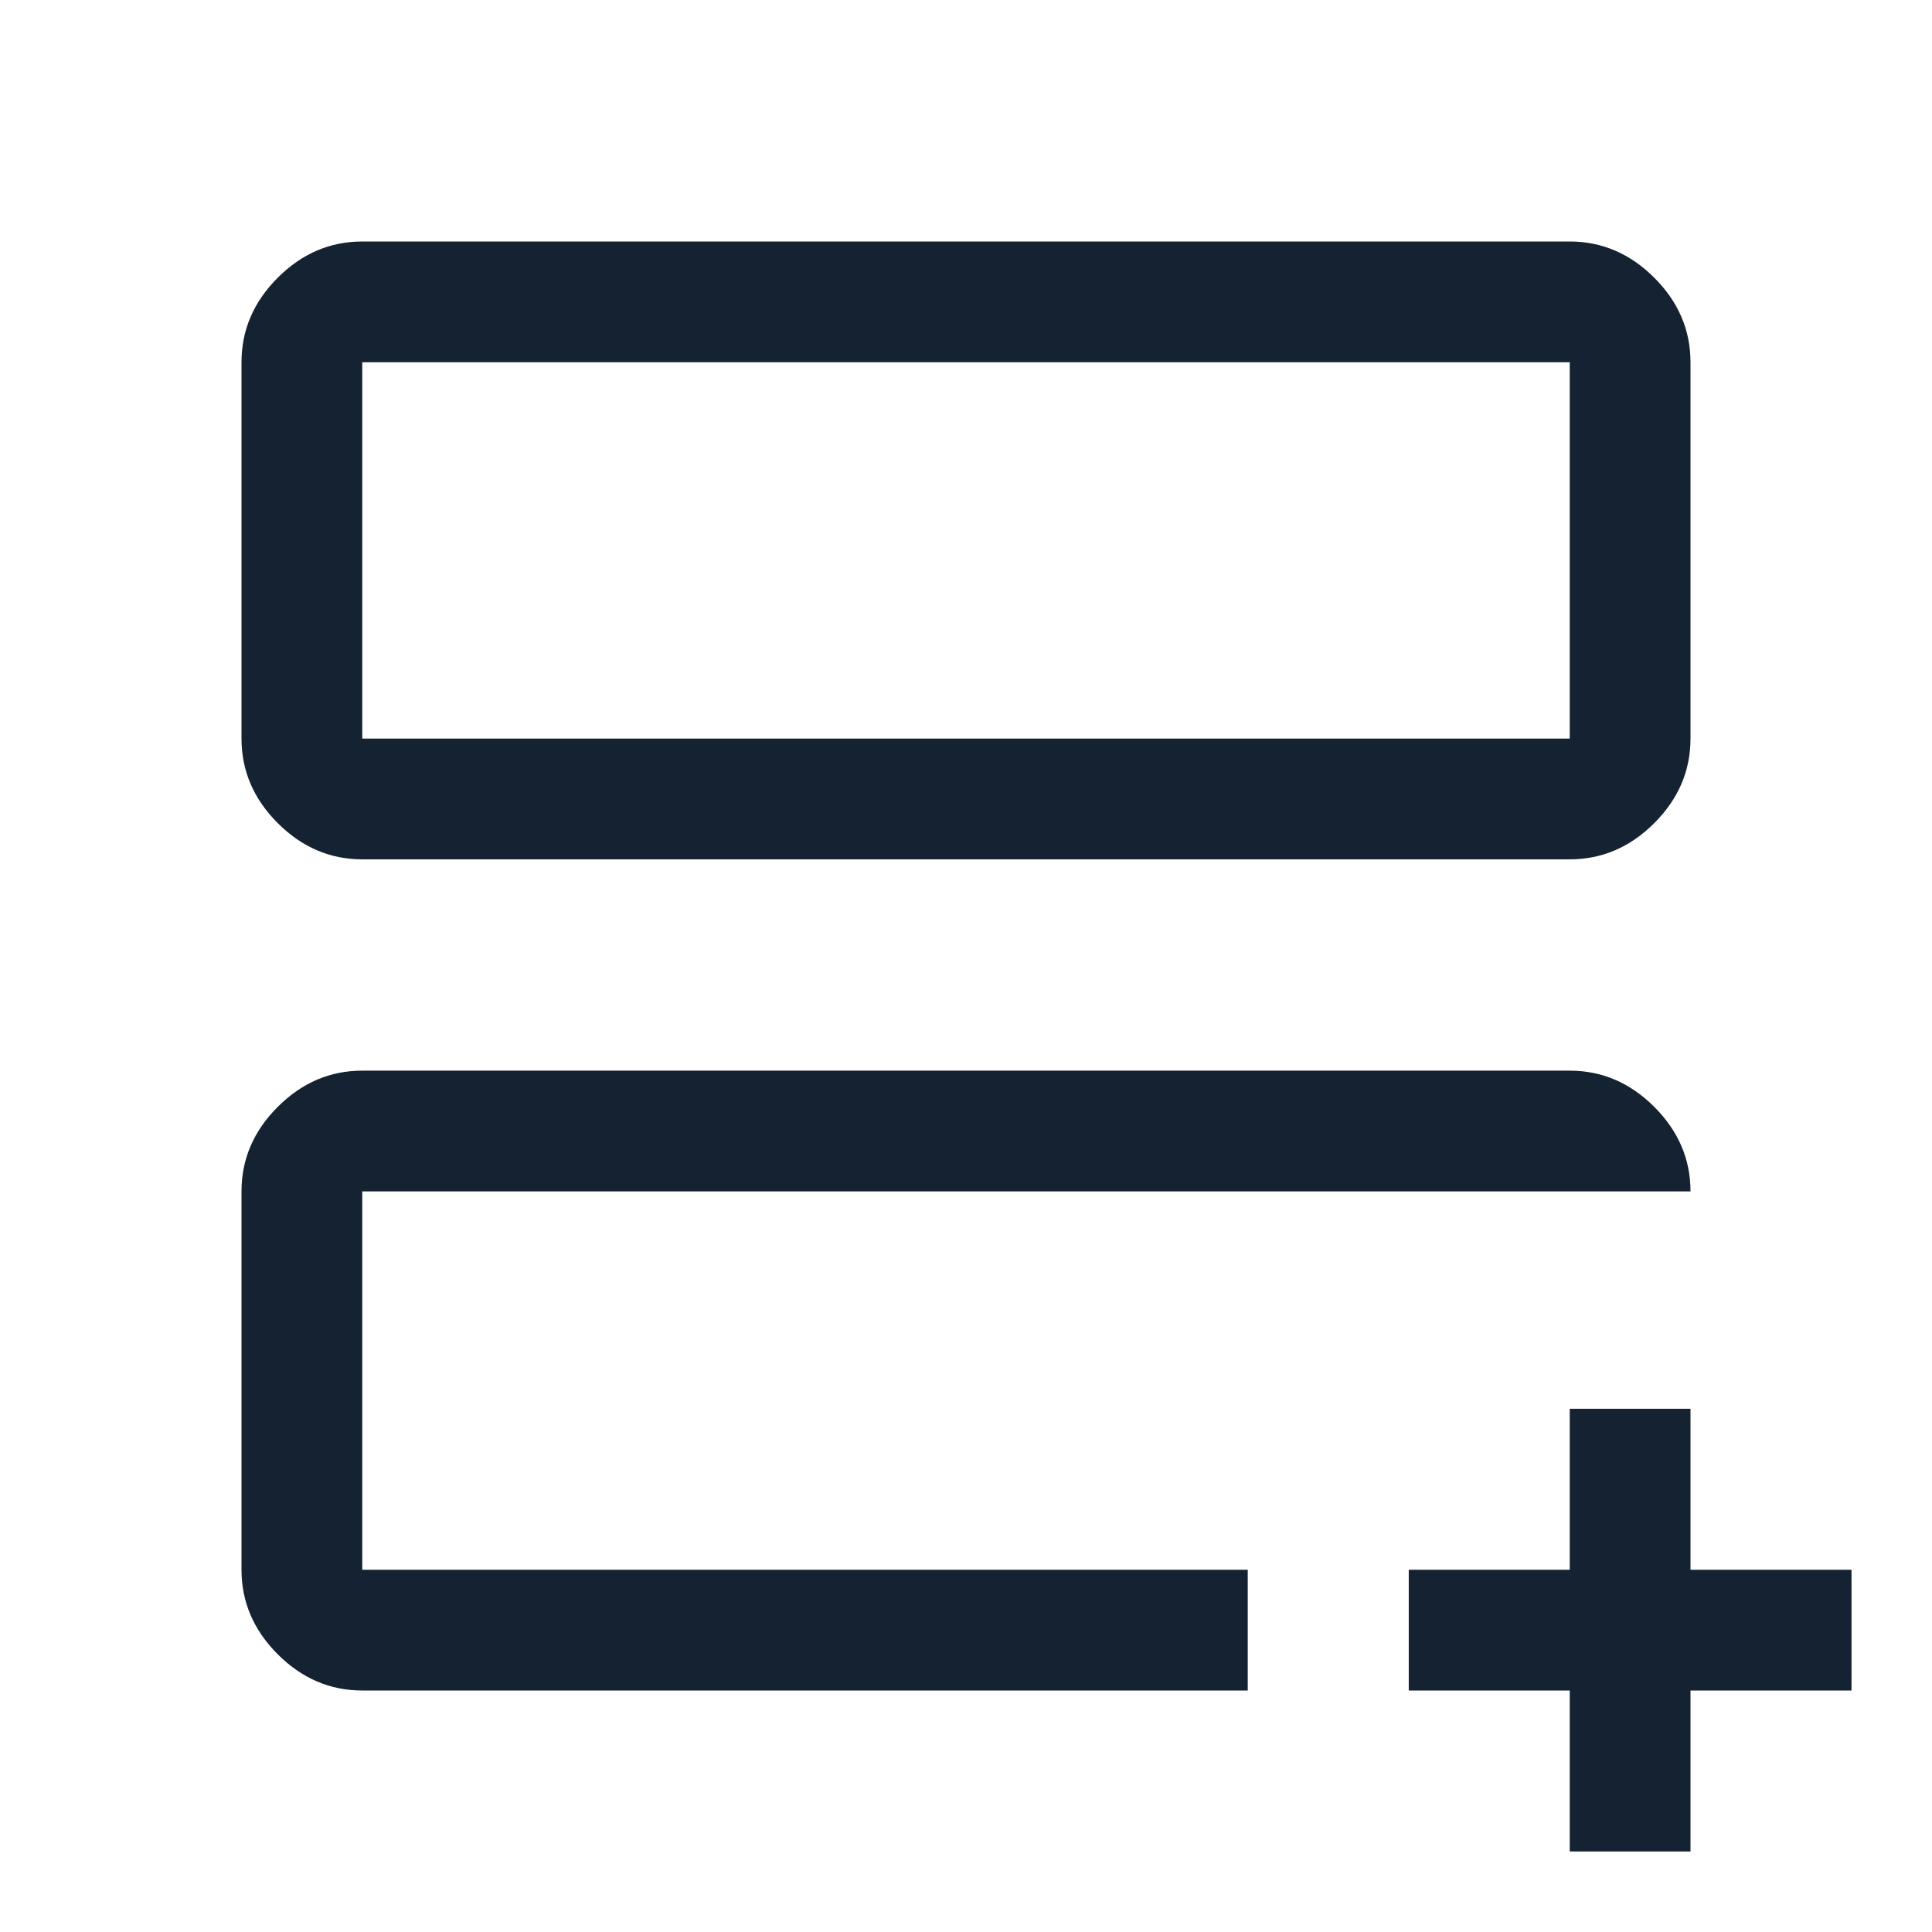
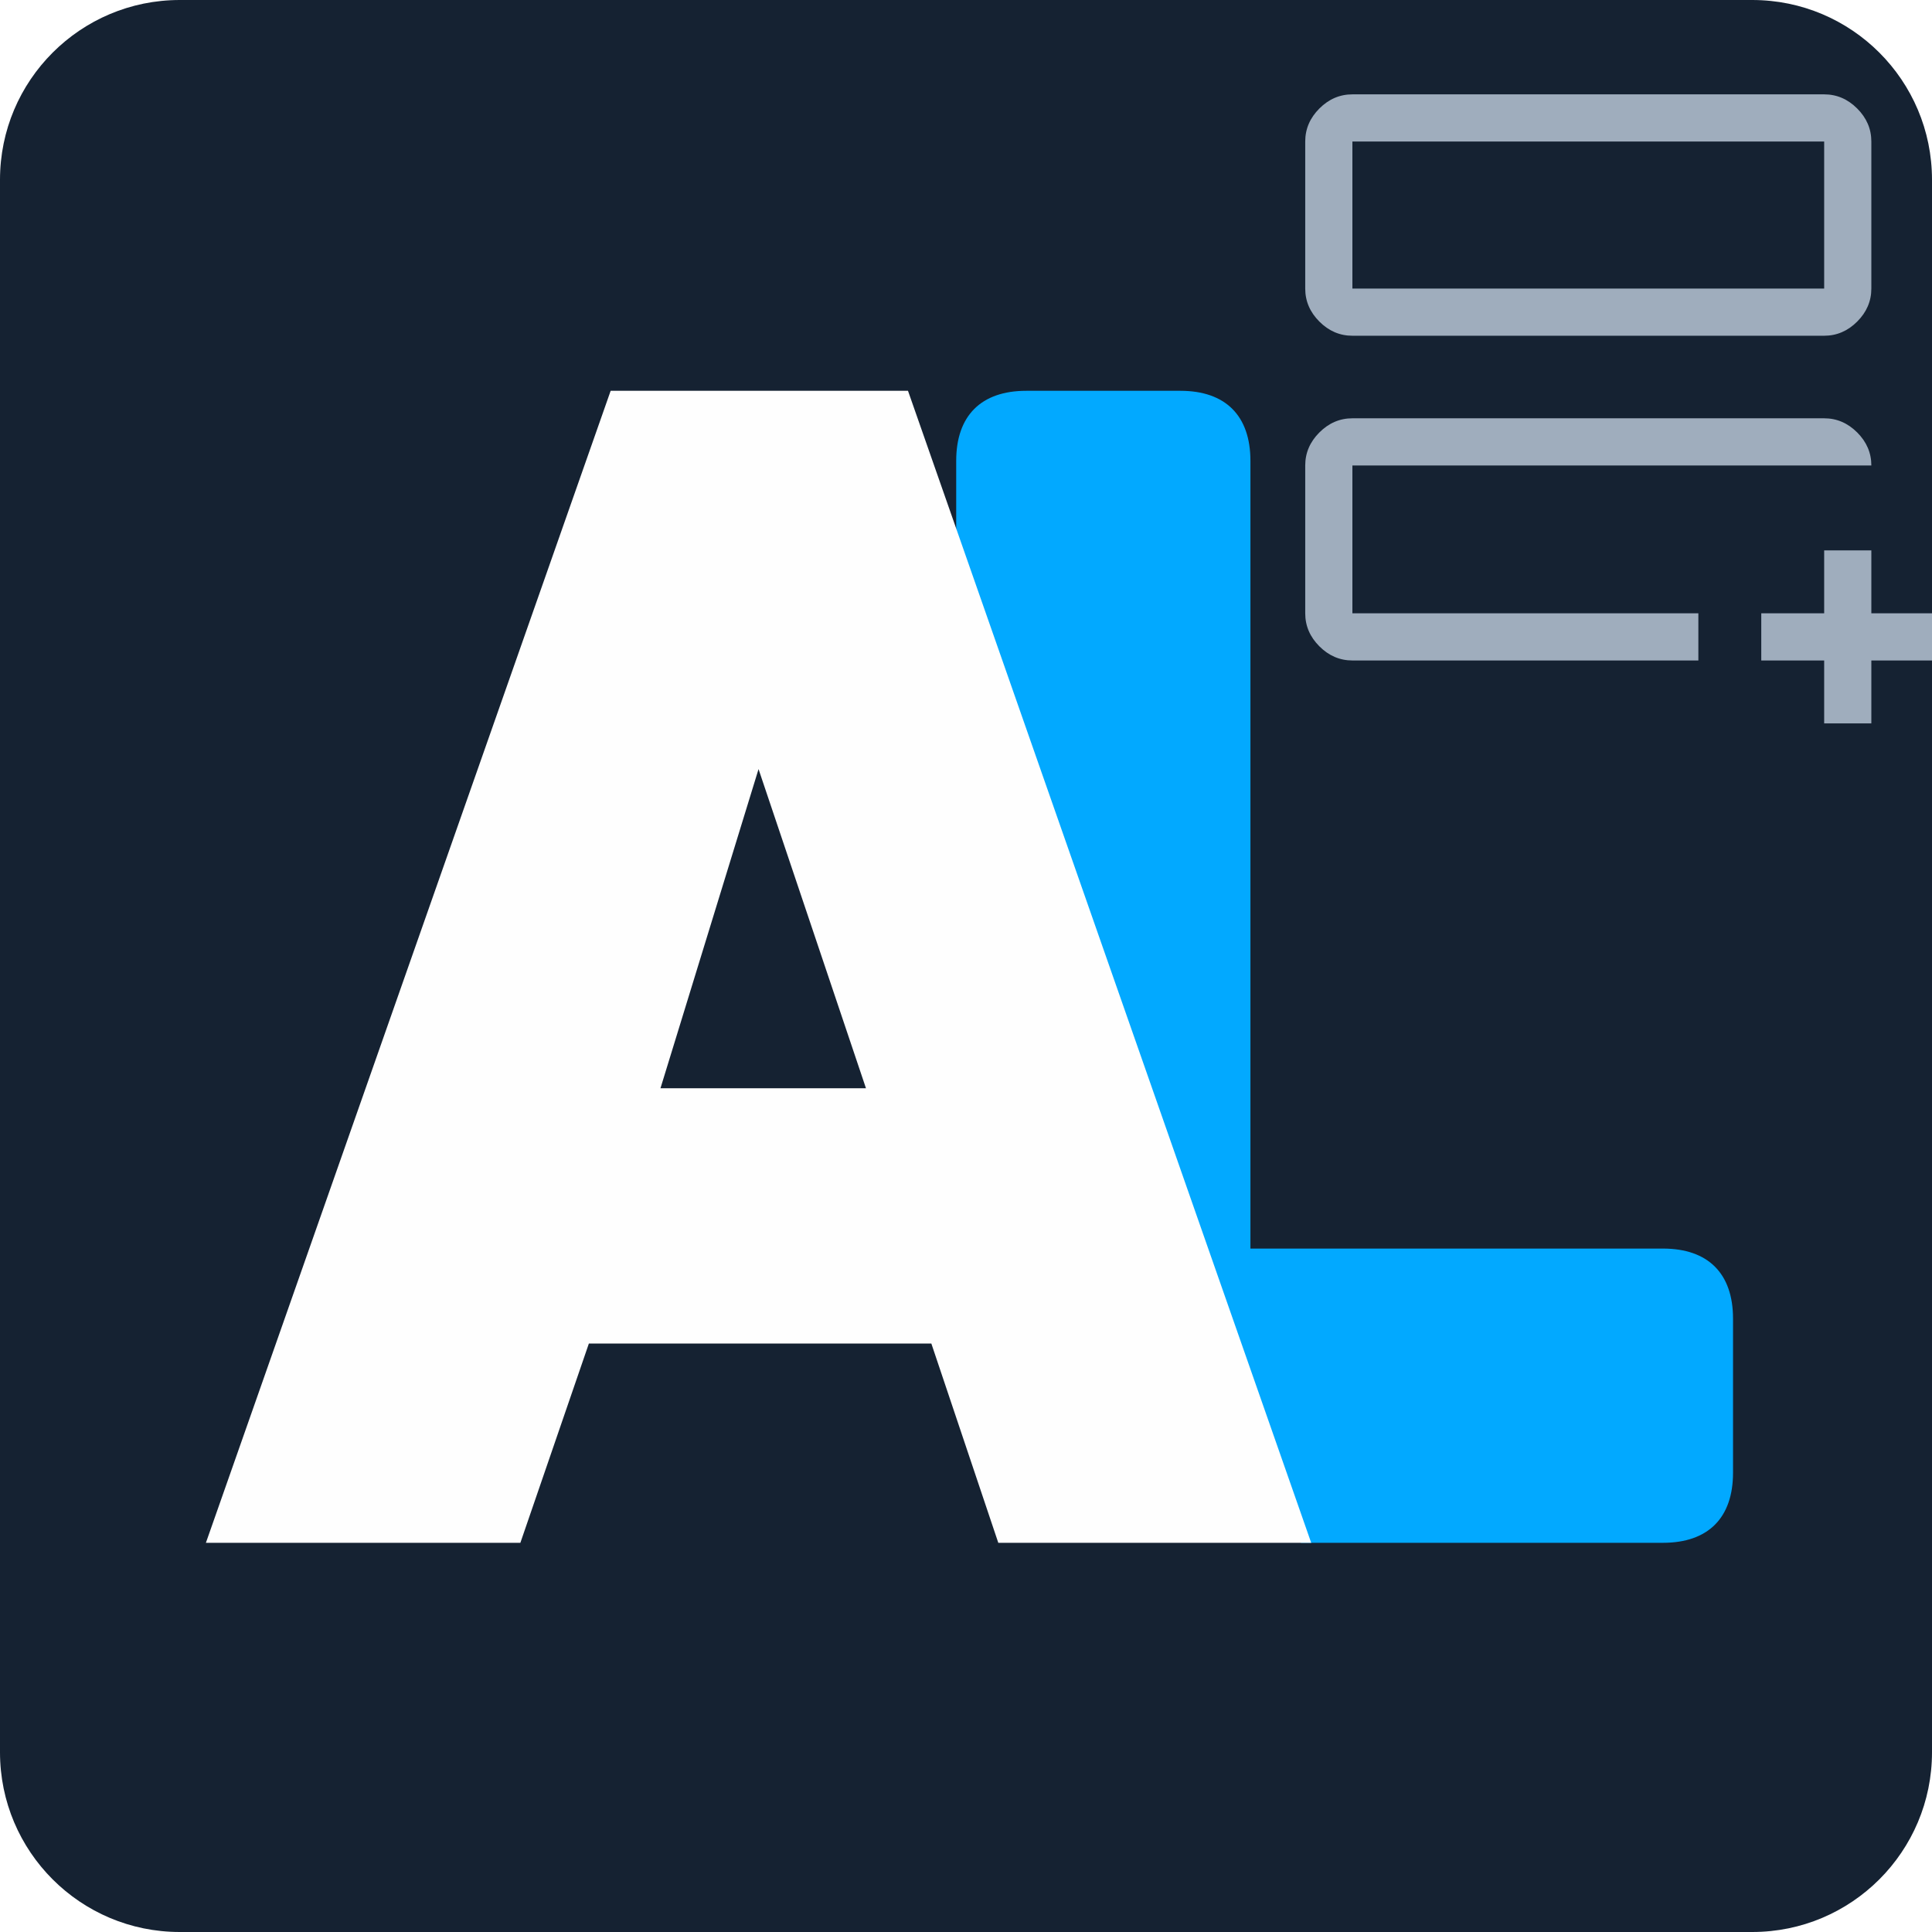
- <svg xmlns="http://www.w3.org/2000/svg" height="48px" viewBox="0 -960 960 960" width="48px" fill="#152232">
-   <path d="M180-180v-188 33-5 160Zm0 60q-24 0-42-18t-18-42v-188q0-24 18-42t42-18h600q24 0 42 18t18 42H180v188h440v60H180Zm0-413q-24 0-42-18t-18-42v-187q0-24 18-42t42-18h600q24 0 42 18t18 42v187q0 24-18 42t-42 18H180Zm0-60h600v-187H180v187Zm0 0v-187 187ZM780-40v-80h-80v-60h80v-80h60v80h80v60h-80v80h-60Z" />
+ <svg xmlns="http://www.w3.org/2000/svg" preserveAspectRatio="xMidYMid" width="172" height="172">
+   <rect width="172" height="172" rx="16" fill="#152232" />
+   <path d="M111.322 111.157V41.029c0-4.019-2.217-6.237-6.236-6.237H91.365c-4.019 0-6.237 2.218-6.237 6.237v33.304c0 .938 9.037 5.293 9.273 6.214 6.885 26.902 1.496 48.433-5.031 49.438 10.672.528 11.846 5.659 3.897 2.153 1.216-14.354 5.961-14.326 19.602-.528.117.119 2.797 5.741 2.964 5.741h32.217c4.019 0 6.236-2.217 6.236-6.236v-13.721c0-4.019-2.217-6.237-6.236-6.237z" style="fill:#02a9ff;fill-rule:evenodd" />
+   <path d="M54.365 34.792 18.331 137.351h27.996l6.098-17.74h30.49l5.96 17.74h27.857L80.836 34.792zm4.435 62.09 8.731-28.412 9.563 28.412z" style="fill-rule:evenodd;fill:#fefefe" />
+   <path d="M120.4 54.6V41.44v2.31-.35zm0 4.2q-1.68 0-2.94-1.26t-1.26-2.94V41.44q0-1.68 1.26-2.94t2.94-1.26h42q1.68 0 2.94 1.26t1.26 2.94h-46.2V54.6h30.8v4.2zm0-28.91q-1.68 0-2.94-1.26t-1.26-2.94V12.6q0-1.68 1.26-2.94t2.94-1.26h42q1.68 0 2.94 1.26t1.26 2.94v13.09q0 1.68-1.26 2.94t-2.94 1.26zm0-4.2h42V12.6h-42zm0 0V12.6zm42 38.71v-5.6h-5.6v-4.2h5.6V49h4.2v5.6h5.6v4.2h-5.6v5.6z" fill="#9fadbd" />
</svg>
